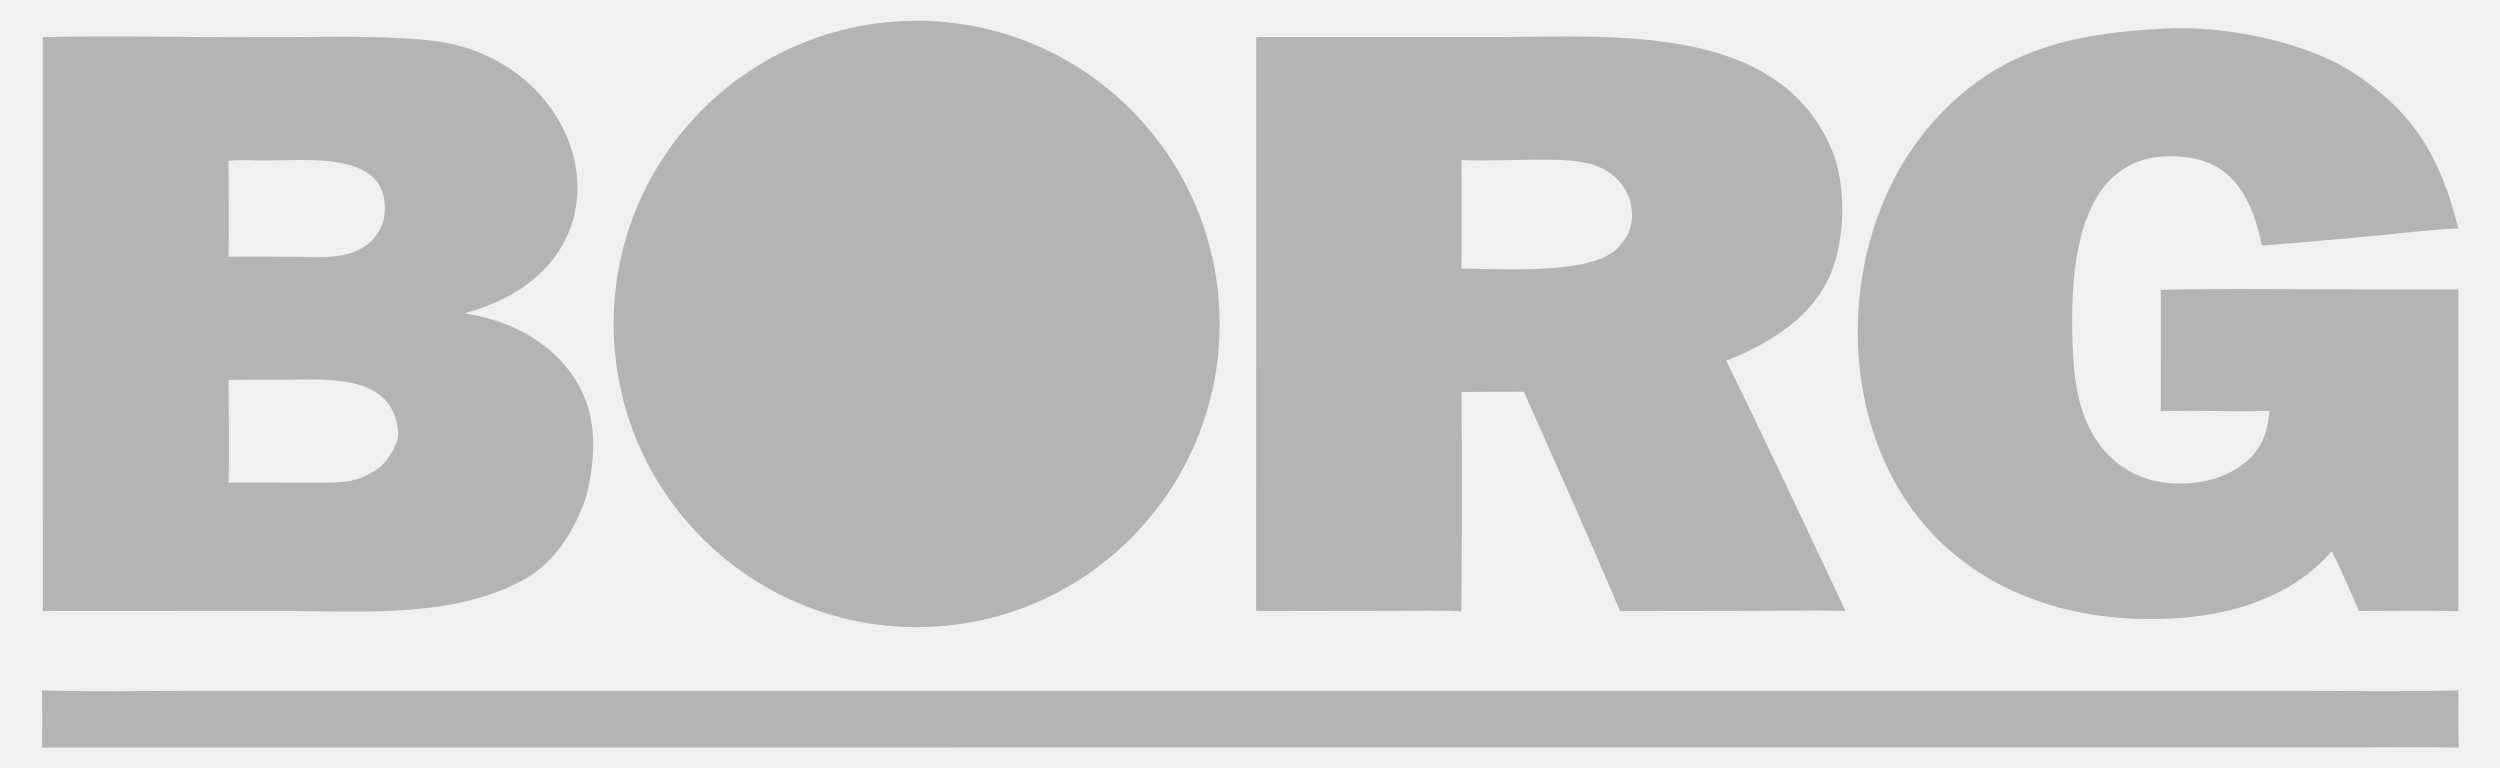
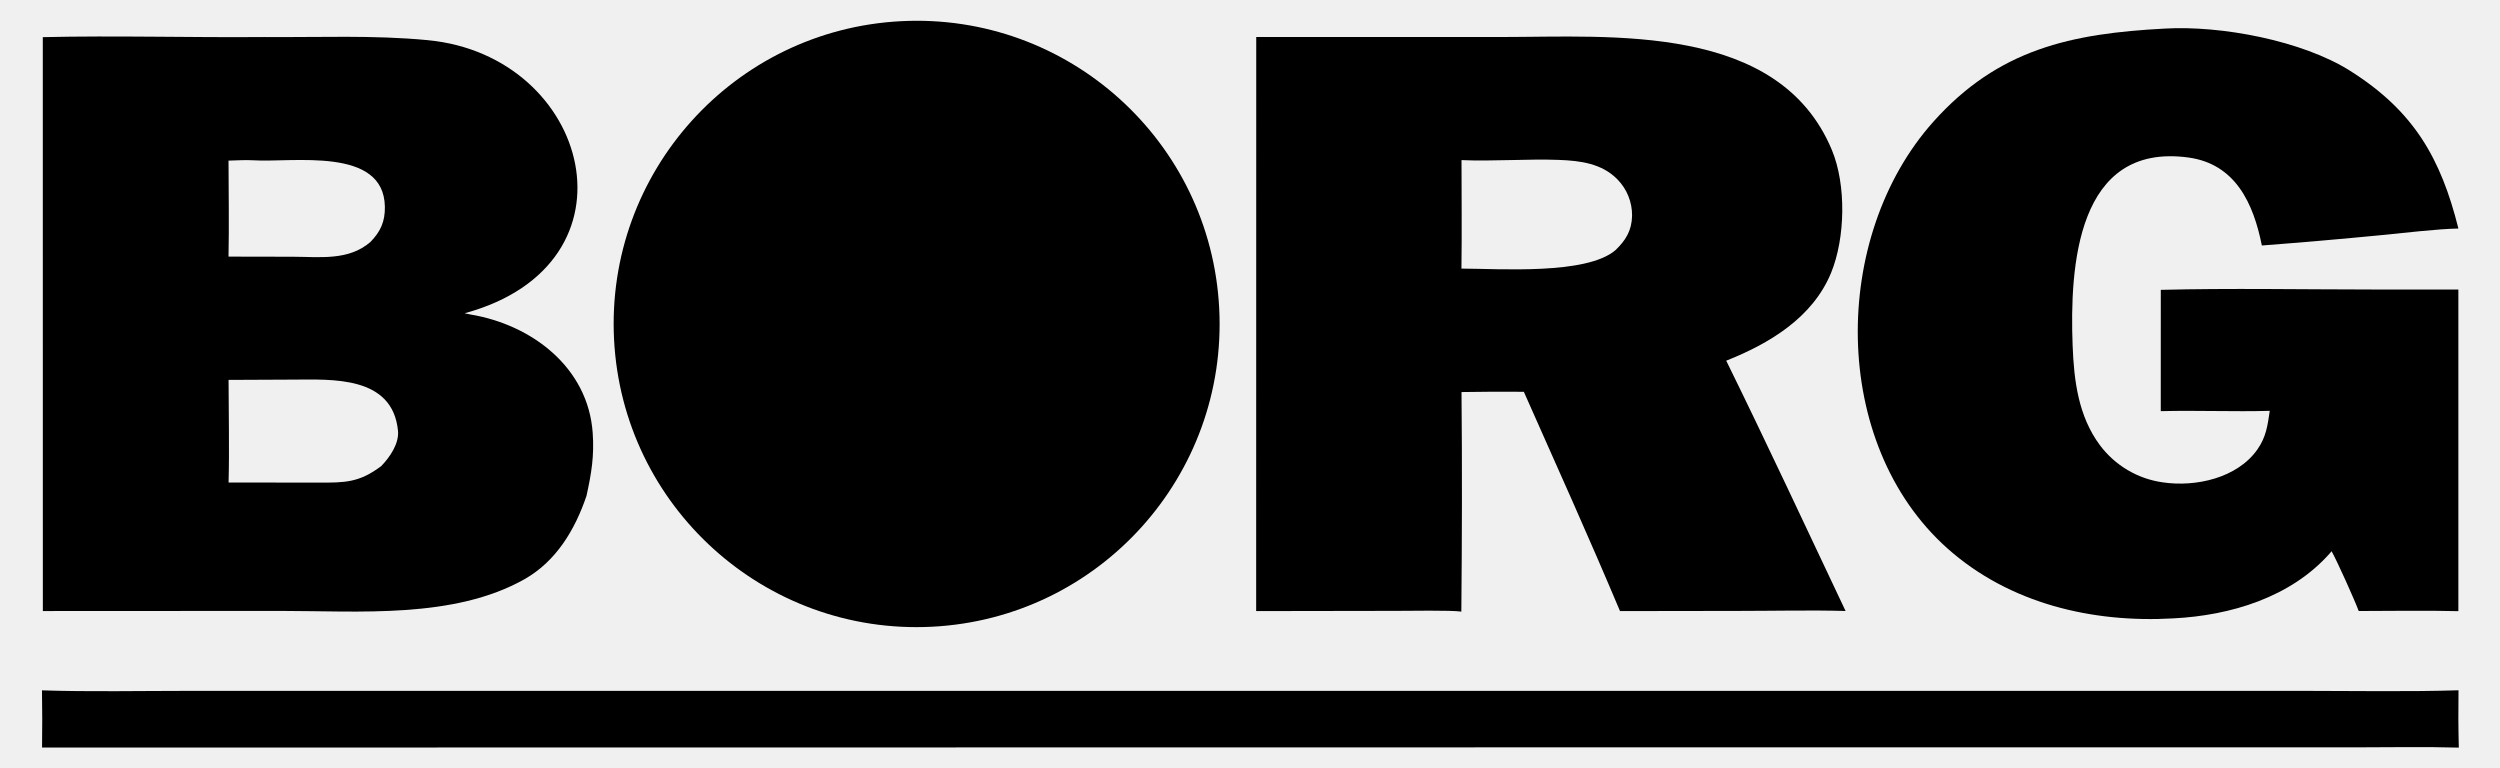
<svg xmlns="http://www.w3.org/2000/svg" width="101" height="31" viewBox="0 0 101 31" fill="none">
-   <g opacity="0.25" clip-path="url(#clip0_54_38)">
+   <g clip-path="url(#clip0_54_38)">
    <path d="M1.729 1.501C4.65 1.432 7.724 1.522 10.67 1.496C12.897 1.515 15.064 1.41 17.285 1.623C23.856 2.252 26.092 10.667 18.769 12.656C18.852 12.674 18.94 12.695 19.021 12.708C21.483 13.122 23.758 14.839 23.945 17.488C24.011 18.423 23.895 19.123 23.693 20.036C23.231 21.401 22.467 22.68 21.185 23.402C18.333 25.009 14.51 24.681 11.327 24.681L1.731 24.686L1.729 1.501ZM9.234 19.493C10.435 19.494 11.64 19.494 12.841 19.498C13.925 19.501 14.512 19.505 15.408 18.824C15.75 18.468 16.129 17.918 16.079 17.406C15.864 15.173 13.406 15.332 11.851 15.336L9.234 15.348C9.236 16.675 9.271 18.18 9.234 19.493ZM14.969 9.772C15.372 9.356 15.559 8.954 15.549 8.35C15.508 5.908 11.82 6.578 10.215 6.475C9.931 6.457 9.523 6.482 9.232 6.489C9.236 7.758 9.258 9.104 9.232 10.367L11.826 10.372C12.928 10.376 14.087 10.541 14.969 9.772Z" fill="black" />
    <path d="M36.398 0.856C43.151 0.506 48.91 5.702 49.256 12.46C49.603 19.218 44.407 24.977 37.653 25.32C30.904 25.663 25.155 20.469 24.808 13.716C24.462 6.963 29.649 1.207 36.398 0.856Z" fill="black" />
    <path d="M50.752 1.495L60.672 1.495C65.106 1.496 71.864 0.92 74.007 6.058C74.595 7.469 74.551 9.615 73.977 11.019C73.234 12.833 71.478 13.883 69.739 14.572C71.369 17.885 72.979 21.34 74.561 24.684C73.196 24.644 71.633 24.681 70.251 24.681L65.448 24.688C64.215 21.758 62.854 18.736 61.563 15.828C60.724 15.821 59.884 15.824 59.045 15.839C59.073 18.751 59.065 21.801 59.038 24.709C58.624 24.648 56.9 24.679 56.392 24.679L50.749 24.688L50.752 1.495ZM59.042 10.851C60.59 10.856 64.084 11.109 65.261 10.11C65.678 9.711 65.923 9.317 65.936 8.718C65.942 8.171 65.731 7.643 65.349 7.252C64.715 6.6 63.842 6.493 62.978 6.46C61.73 6.412 60.265 6.525 59.045 6.468C59.045 7.917 59.063 9.406 59.042 10.851Z" fill="black" />
    <path d="M87.453 1.155C89.736 1.023 93.008 1.639 94.945 2.861C97.516 4.482 98.609 6.387 99.32 9.233C98.446 9.248 97.072 9.418 96.168 9.503C94.573 9.658 92.976 9.796 91.379 9.918C91.043 8.237 90.325 6.623 88.409 6.363C83.896 5.752 83.615 10.779 83.734 13.957C83.788 15.39 83.968 16.812 84.831 17.979C85.444 18.801 86.359 19.345 87.374 19.487C88.709 19.686 90.388 19.313 91.198 18.159C91.555 17.65 91.611 17.191 91.698 16.598C90.262 16.639 88.757 16.573 87.295 16.611L87.296 11.71C90.051 11.639 93.071 11.695 95.846 11.696L99.318 11.696V24.691C98 24.659 96.614 24.683 95.292 24.685C95.113 24.206 94.43 22.692 94.197 22.27C94.171 22.302 94.144 22.333 94.116 22.364C92.541 24.135 90.113 24.865 87.811 24.982C84.537 25.174 81.179 24.388 78.673 22.153C73.928 17.922 73.965 9.56 78.102 4.924C80.734 1.975 83.683 1.354 87.453 1.155Z" fill="black" />
    <path d="M1.696 27.89C3.595 27.953 5.705 27.911 7.617 27.911L18.028 27.911L49.728 27.911L82.33 27.911L93.116 27.911C95.141 27.911 97.313 27.951 99.324 27.887C99.312 28.66 99.316 29.432 99.336 30.204C97.997 30.163 96.51 30.193 95.16 30.193L87.484 30.193L64.321 30.193L1.699 30.201C1.71 29.431 1.709 28.66 1.696 27.89Z" fill="black" />
  </g>
  <defs>
    <clipPath id="clip0_54_38">
      <rect width="100.434" height="30.718" fill="white" transform="scale(1.00564)" />
    </clipPath>
  </defs>
</svg>
